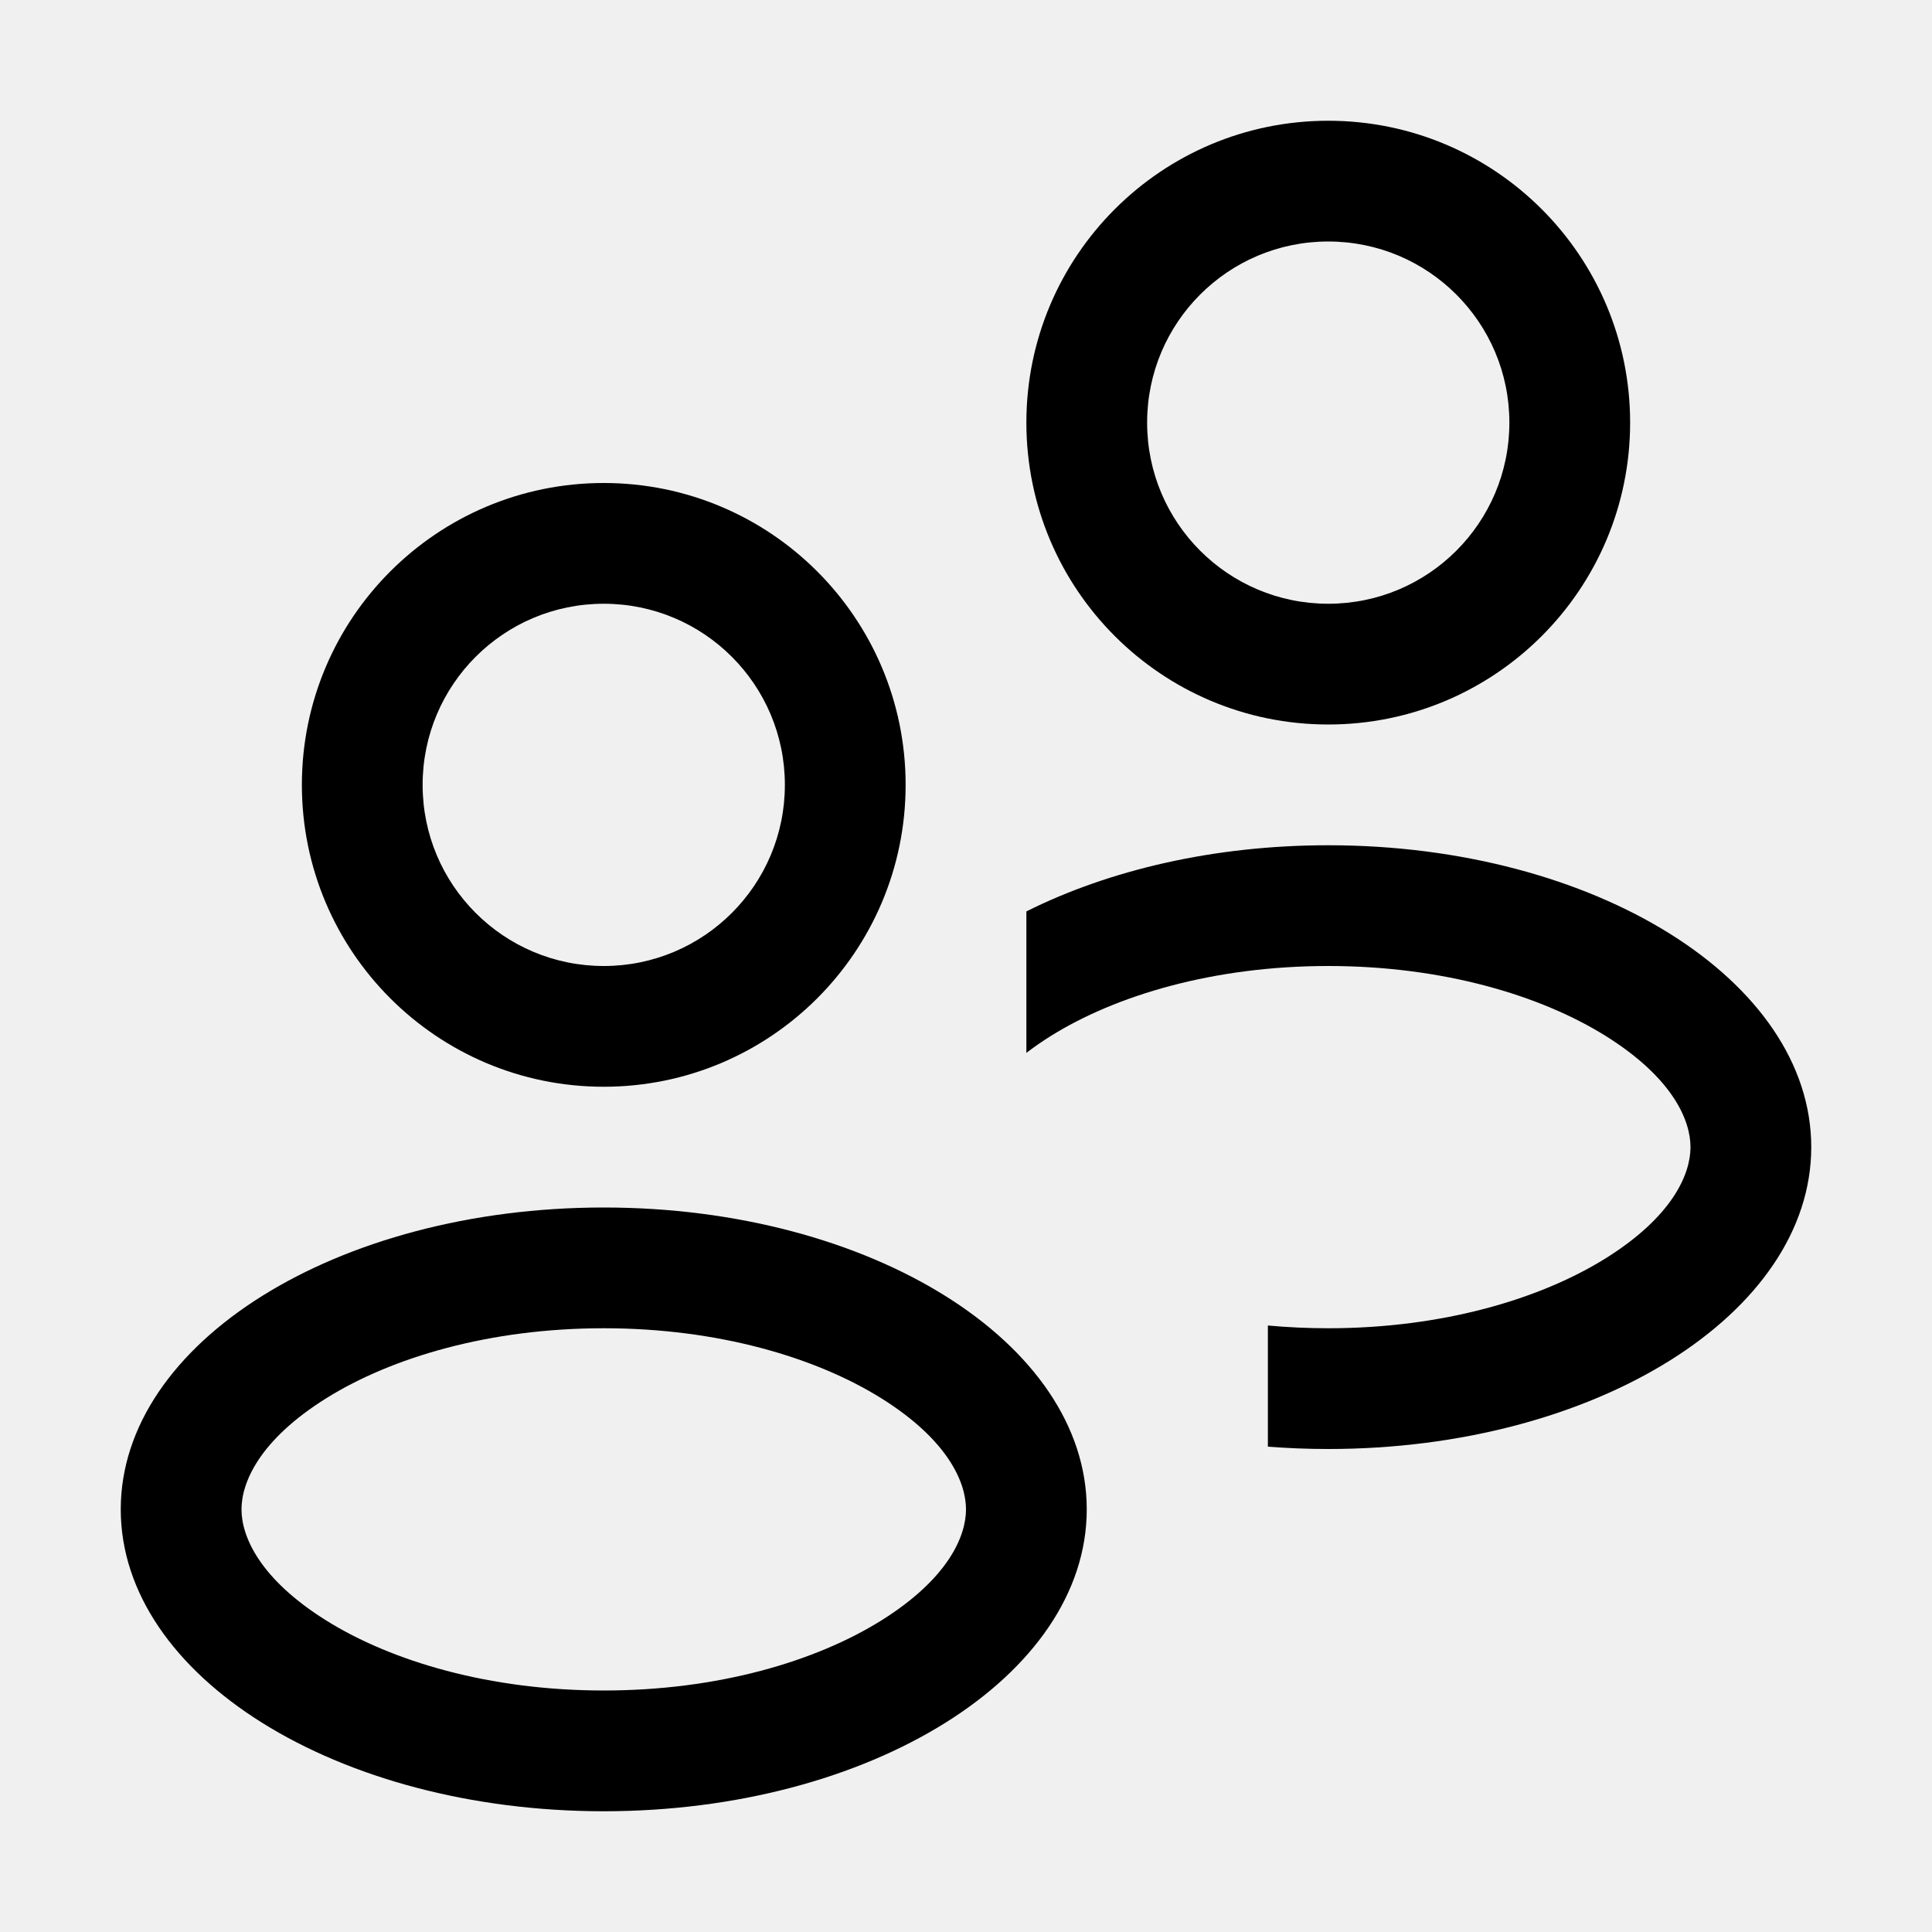
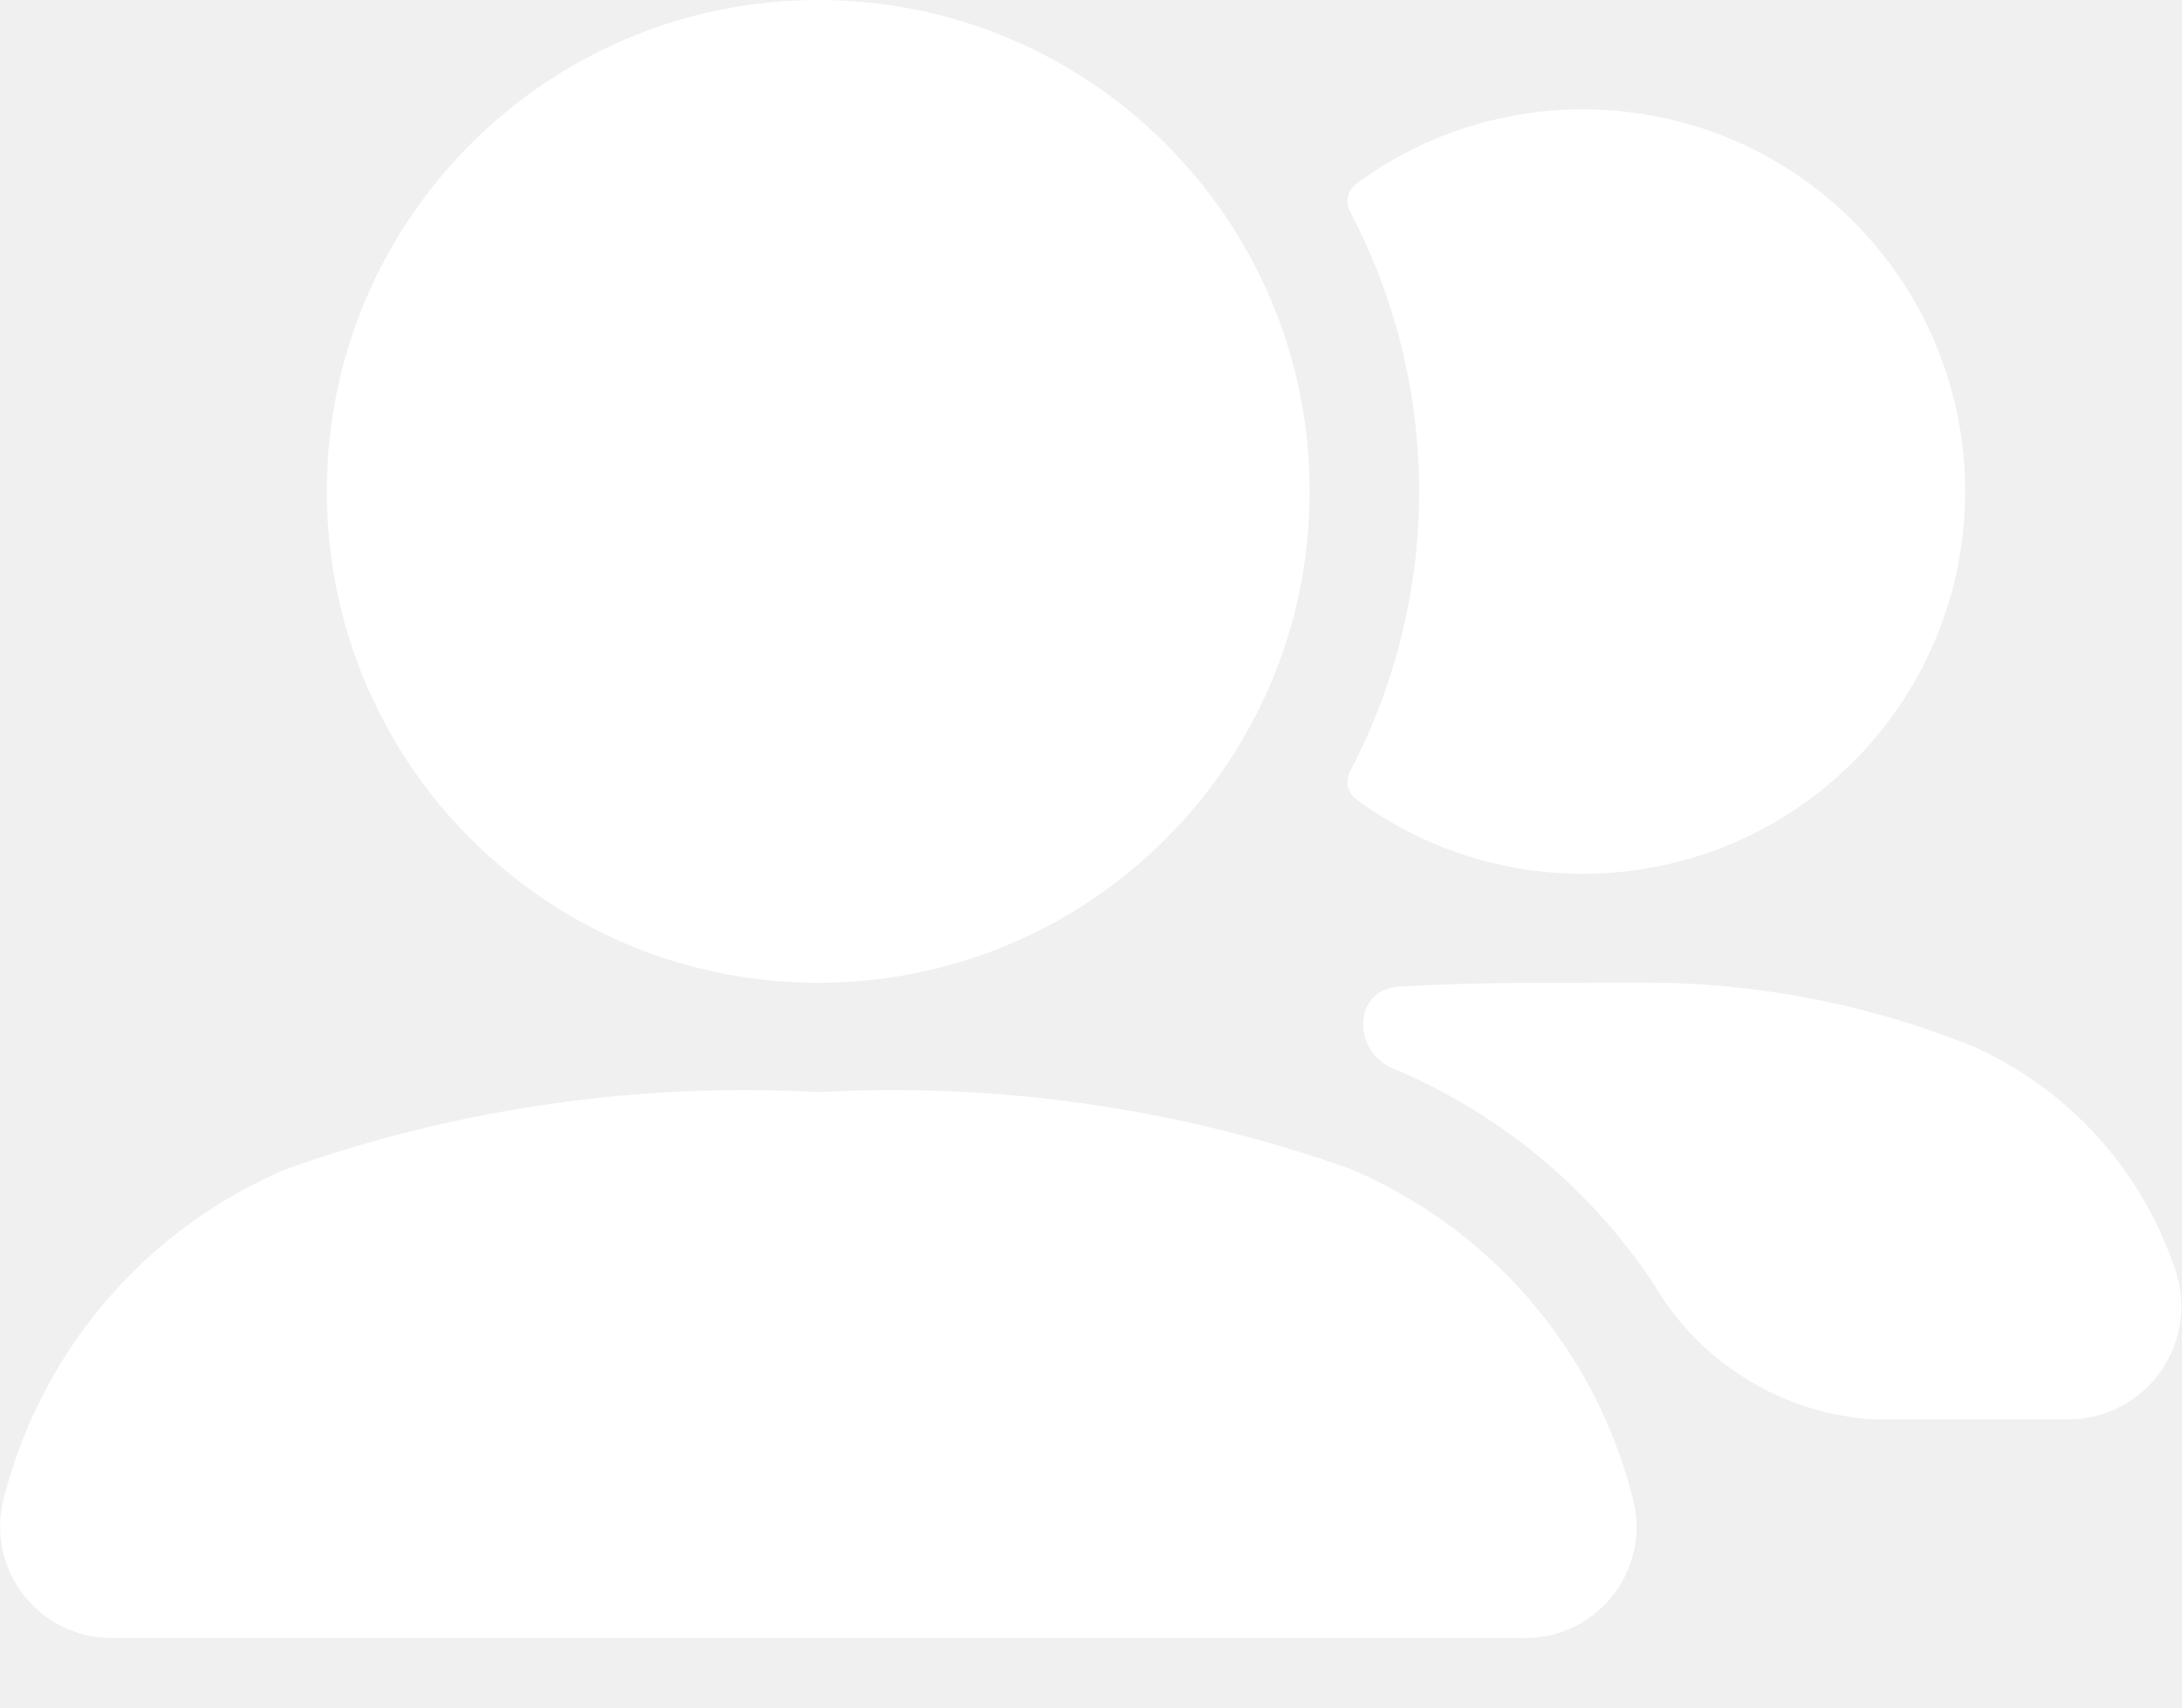
- <svg xmlns="http://www.w3.org/2000/svg" width="24" height="24" viewBox="0 0 24 24">
-   <path fill-rule="evenodd" clip-rule="evenodd" d="M16.5 9C18.571 9 20.25 7.321 20.25 5.25C20.25 3.179 18.571 1.5 16.5 1.5C14.429 1.5 12.75 3.179 12.75 5.25C12.75 7.321 14.429 9 16.5 9ZM16.5 7.5C17.743 7.5 18.75 6.493 18.75 5.25C18.75 4.007 17.743 3 16.5 3C15.257 3 14.25 4.007 14.25 5.25C14.25 6.493 15.257 7.5 16.5 7.5Z" />
-   <path d="M16.5 18C19.814 18 22.5 16.321 22.5 14.25C22.5 12.179 19.814 10.5 16.5 10.5C15.081 10.5 13.777 10.808 12.75 11.322V13.079C12.84 13.01 12.941 12.94 13.052 12.87C13.864 12.363 15.079 12 16.5 12C17.921 12 19.136 12.363 19.948 12.87C20.781 13.391 21 13.918 21 14.25C21 14.582 20.781 15.109 19.948 15.63C19.136 16.137 17.921 16.5 16.5 16.5C16.243 16.5 15.992 16.488 15.75 16.466V17.971C15.996 17.99 16.246 18 16.5 18Z" />
-   <path fill-rule="evenodd" clip-rule="evenodd" d="M7.5 13.5C9.571 13.5 11.25 11.821 11.25 9.75C11.25 7.679 9.571 6 7.5 6C5.429 6 3.75 7.679 3.75 9.75C3.75 11.821 5.429 13.5 7.5 13.5ZM7.5 12C8.743 12 9.75 10.993 9.75 9.75C9.75 8.507 8.743 7.5 7.5 7.5C6.257 7.5 5.25 8.507 5.25 9.75C5.25 10.993 6.257 12 7.5 12Z" />
-   <path fill-rule="evenodd" clip-rule="evenodd" d="M7.5 22.5C10.814 22.5 13.5 20.821 13.5 18.75C13.5 16.679 10.814 15 7.5 15C4.186 15 1.5 16.679 1.5 18.75C1.5 20.821 4.186 22.5 7.5 22.5ZM10.948 20.13C11.781 19.609 12 19.082 12 18.75C12 18.418 11.781 17.891 10.948 17.37C10.136 16.863 8.921 16.5 7.5 16.5C6.079 16.5 4.864 16.863 4.052 17.37C3.219 17.891 3 18.418 3 18.75C3 19.082 3.219 19.609 4.052 20.13C4.864 20.637 6.079 21 7.5 21C8.921 21 10.136 20.637 10.948 20.13Z" />
+ <svg xmlns="http://www.w3.org/2000/svg" width="23" height="18" viewBox="0 0 23 18">
+   <defs>
+     <clipPath id="clip-path">
+       <rect id="Rectangle_40594" data-name="Rectangle 40594" width="23" height="18" fill="#fff" />
+     </clipPath>
+   </defs>
+   <g id="Group_239255_1" data-name="Group 239255 1" clip-path="url(#clip-path)">
+     <path id="Path_123131" data-name="Path 123131" d="M3.445,5.18a5.18,5.18,0,1,1,5.18,5.18A5.18,5.18,0,0,1,3.445,5.18Z" fill="#fff" fill-rule="evenodd" />
+     <path id="Path_123132" data-name="Path 123132" d="M14.231,8.132a.227.227,0,0,0,.06.29,4.029,4.029,0,1,0,0-6.481.227.227,0,0,0-.06.29,6.342,6.342,0,0,1,0,5.9Z" fill="#fff" />
+     <path id="Path_123133" data-name="Path 123133" d="M3.033,12.317a14.424,14.424,0,0,1,5.593-.805,14.41,14.41,0,0,1,5.6.807A5.133,5.133,0,0,1,17.2,15.752a1.173,1.173,0,0,1-1.123,1.515H1.176A1.175,1.175,0,0,1,.052,15.75,5.133,5.133,0,0,1,3.033,12.317Z" fill="#fff" fill-rule="evenodd" />
+     <path id="Path_123134" data-name="Path 123134" d="M14.744,10.4c-.477.03-.5.67-.067.86a6.144,6.144,0,0,1,2.751,2.27,2.891,2.891,0,0,0,2.322,1.432H21.8a1.193,1.193,0,0,0,1.122-1.6q-.025-.068-.051-.135a3.927,3.927,0,0,0-2.07-2.195,9.216,9.216,0,0,0-3.5-.674h-.045C16.439,10.36,15.587,10.35,14.744,10.4Z" fill="#fff" />
+   </g>
</svg>
